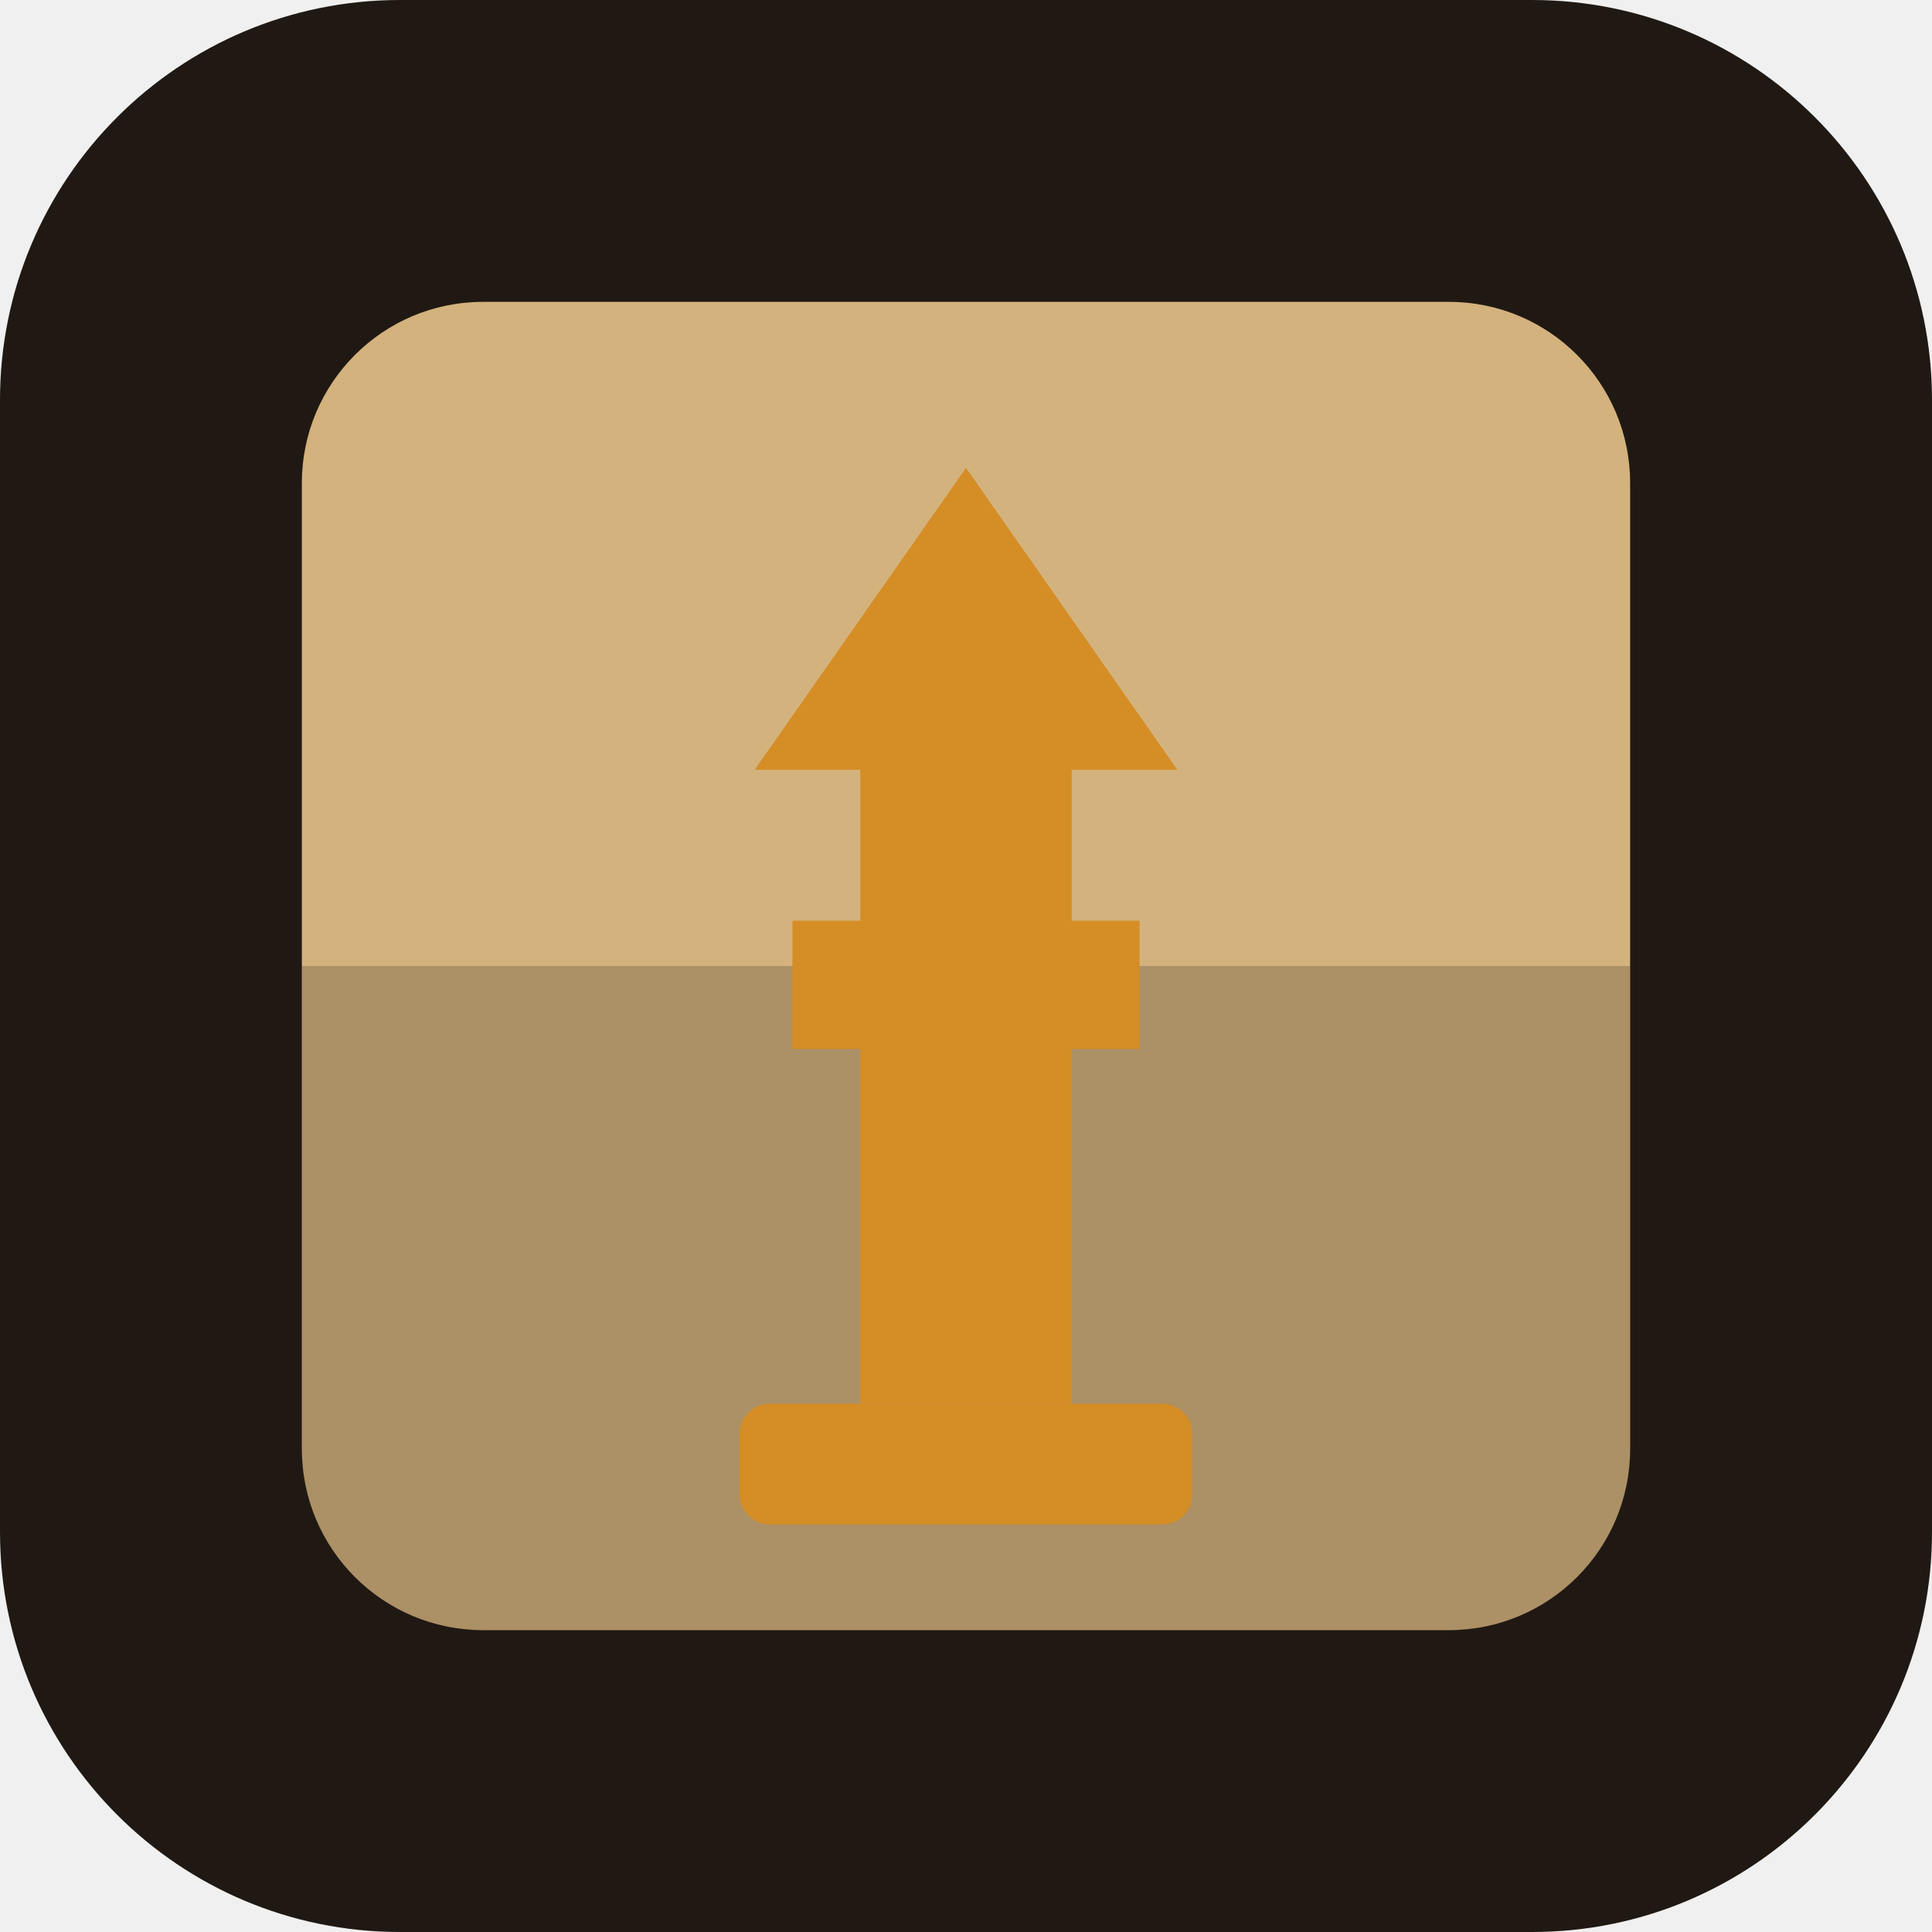
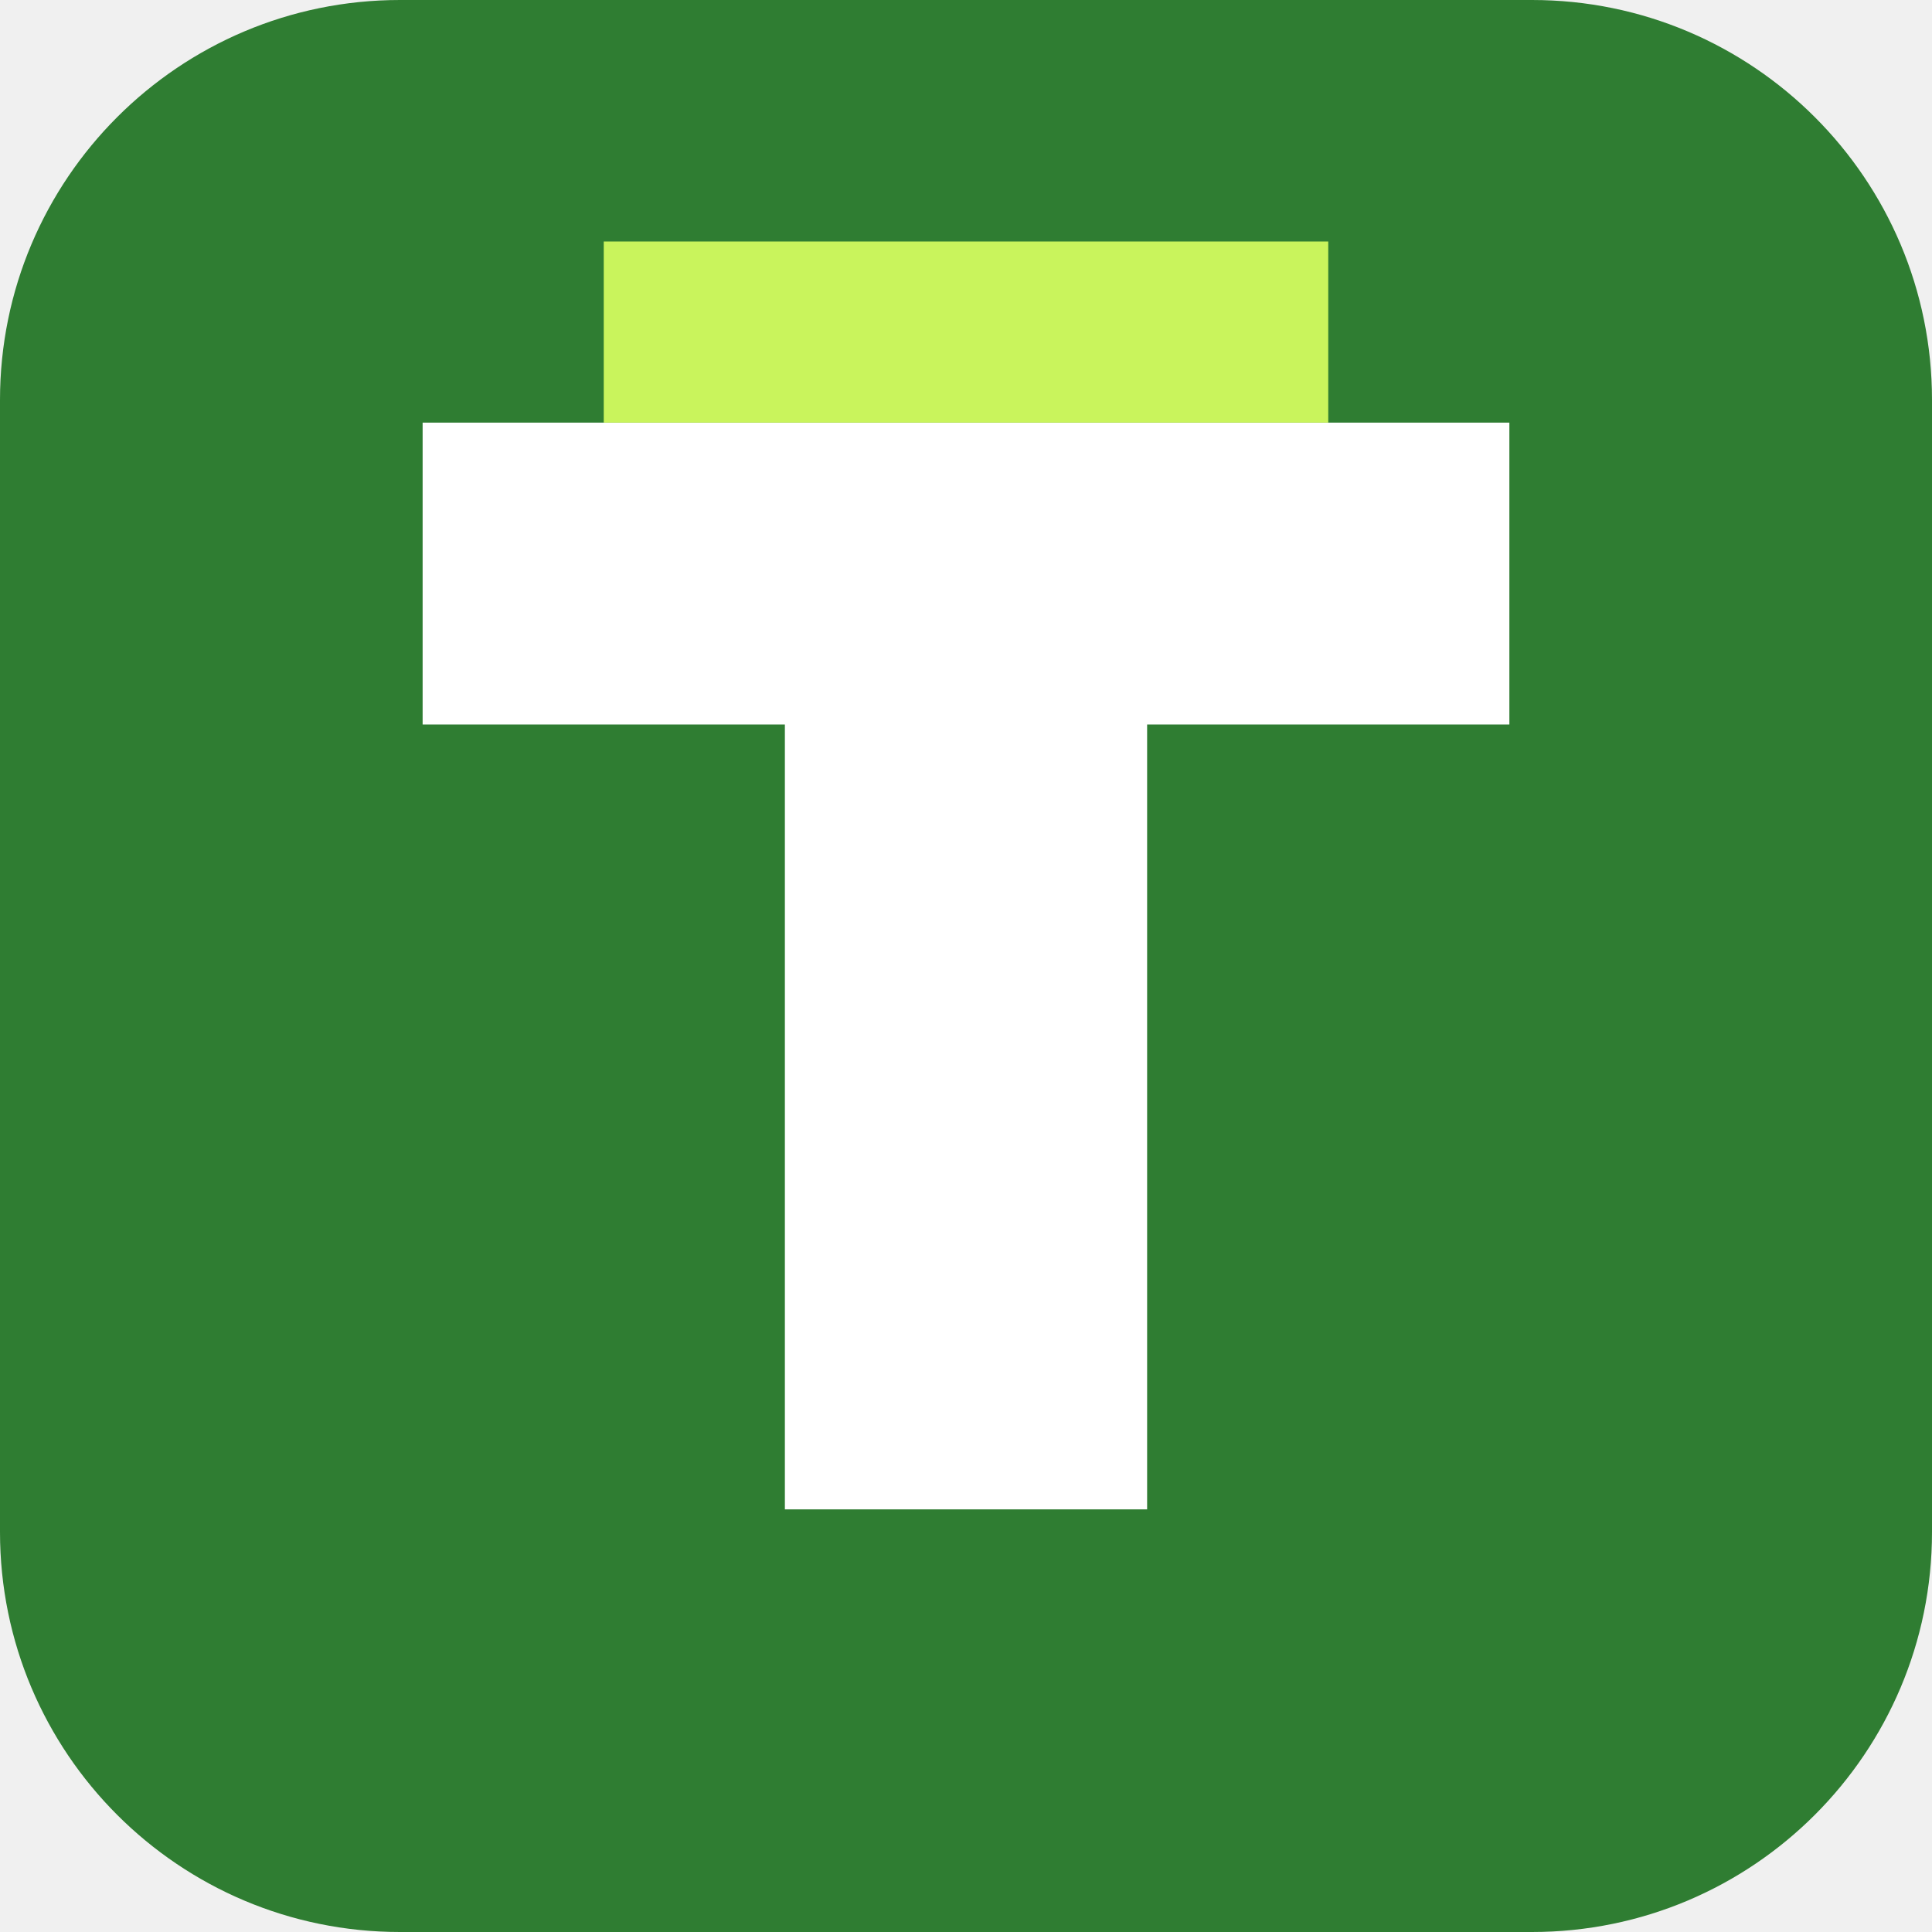
- <svg xmlns="http://www.w3.org/2000/svg" viewBox="0 0 512 512" width="512" height="512" role="img" aria-label="ThaiChess">
-   <rect width="512" height="512" rx="106" fill="#201913" />
-   <rect x="80" y="80" width="352" height="352" rx="48" fill="#d4b27d" />
-   <path fill="#201913" fill-opacity="0.22" d="M80 256h352v176H80z" />
-   <path fill="#d58d25" d="M256 124 L312 204 H284 V244 H302 V278 H284 V372 H228 V278 H210 V244 H228 V204 H200 Z" />
-   <rect x="196" y="372" width="120" height="32" rx="8" fill="#d58d25" />
+ <svg xmlns="http://www.w3.org/2000/svg" viewBox="0 0 512 512" width="512" height="512">
+   <rect width="512" height="512" rx="106" fill="#2f7d32" />
+   <path fill="#ffffff" d="M112 112h288v80h-96v208h-96V192h-96z" />
+   <path fill="#c9f45c" d="M160 64h192v48H160z" />
</svg>
